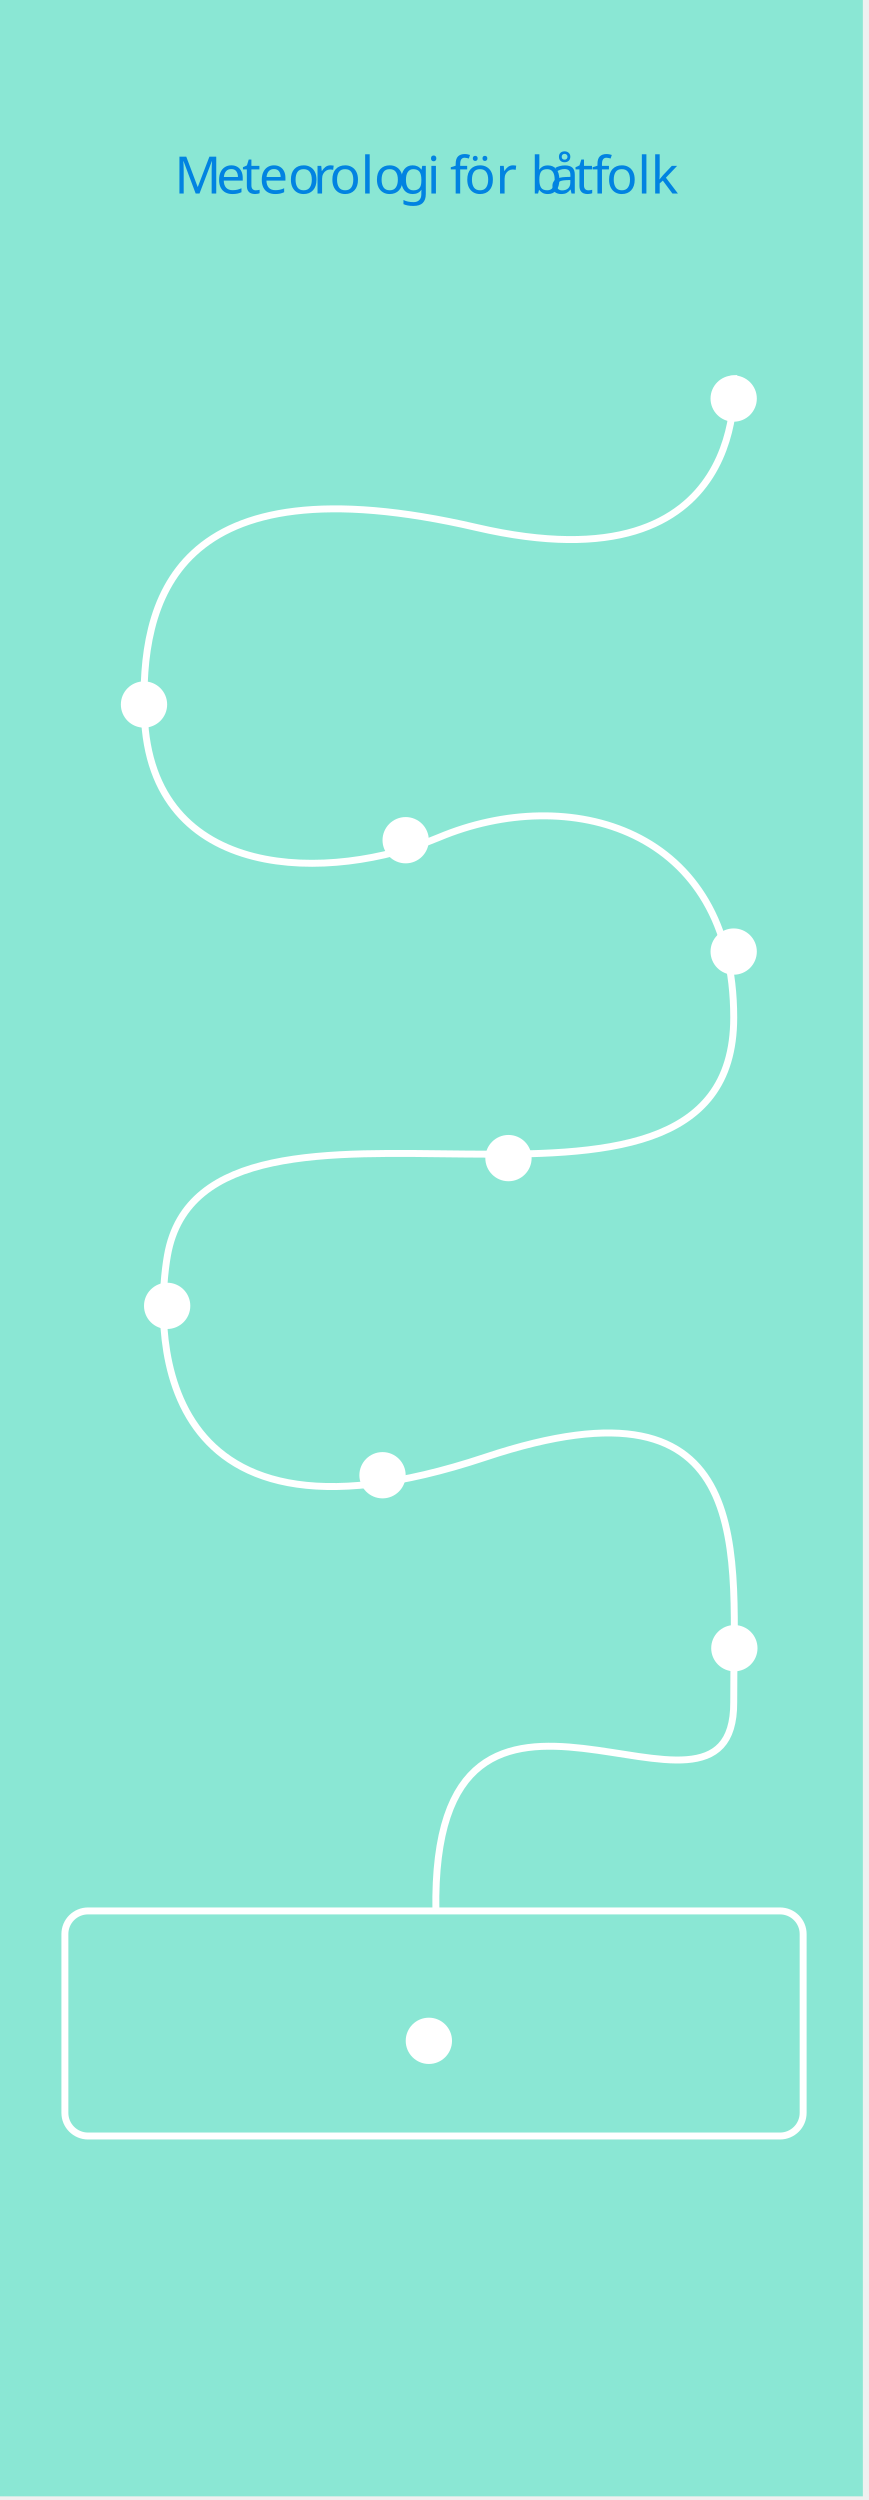
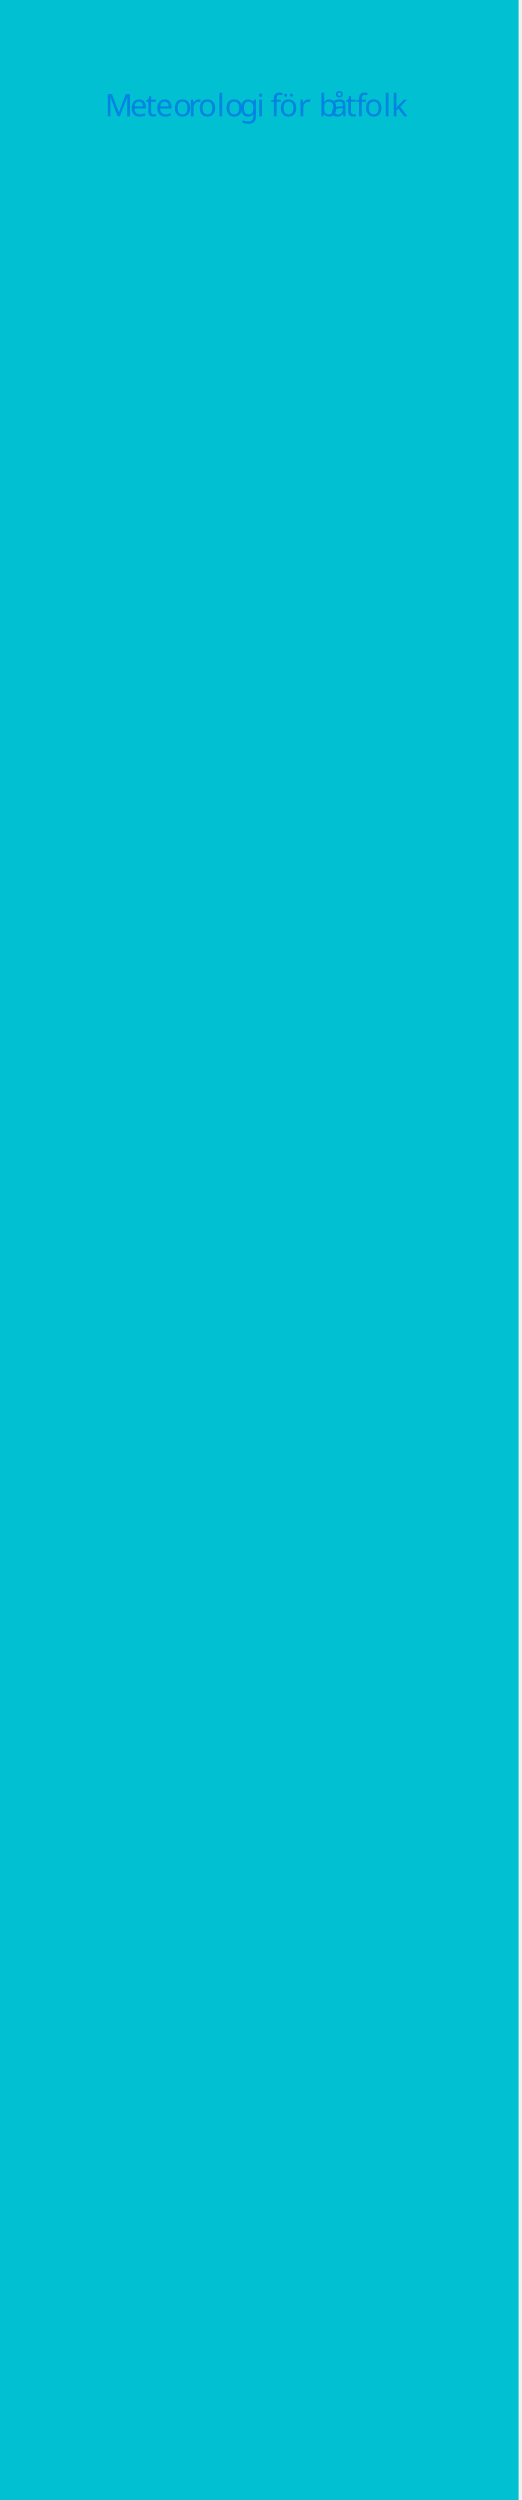
- <svg xmlns="http://www.w3.org/2000/svg" viewBox="0 0 375 1080">
-   <defs>
-     <style>
-       .cls-1 {
-         fill: #8ae7d4;
-       }
- 
-       .cls-2 {
-         letter-spacing: 0em;
-       }
- 
-       .cls-3 {
-         fill: #fff;
-       }
- 
-       .cls-4 {
-         letter-spacing: -.01em;
-       }
- 
-       .cls-5 {
-         letter-spacing: 0em;
-       }
- 
-       .cls-6 {
-         letter-spacing: 0em;
-       }
- 
-       .cls-7 {
-         letter-spacing: 0em;
-       }
- 
-       .cls-8 {
-         fill: none;
-         stroke: #fff;
-         stroke-miterlimit: 10;
-         stroke-width: 3px;
-       }
- 
-       .cls-9 {
-         letter-spacing: 0em;
-       }
- 
-       .cls-10 {
-         letter-spacing: 0em;
-       }
- 
-       .cls-11 {
-         fill: #0183e1;
-         font-family: MyriadPro-Regular, 'Myriad Pro';
-         font-size: 22.31px;
-       }
- 
-       .cls-12 {
-         letter-spacing: -.01em;
-       }
-     </style>
-   </defs>
-   <g id="bg-11" data-name="bg">
-     <rect class="cls-1" x="-2.25" y="-1.23" width="375" height="1079.65" />
-   </g>
-   <g id="path-11" data-name="path">
-     <path class="cls-8" d="M316.97,162.18s9.77,93.71-111.13,65.69c-132.17-30.63-145.2,32.69-143.5,80.95,2.58,73.14,80.93,72.41,127.31,52.93,55.6-23.35,127.32-4.67,127.32,77.84,0,115.29-227.84,7.68-244.63,102.75-4.51,25.55-12.3,137.02,137.31,87.18,119.8-39.91,107.02,42.67,107.32,105.86.34,71.61-130.92-48.5-128.67,90.1" />
+ <svg xmlns="http://www.w3.org/2000/svg" width="375" height="1796.978" viewBox="0 0 375 1796.978">
+   <g id="bg-10" data-name="bg">
+     <polygon points="372.753 1880.339 -2.247 1879.73 -2.247 -1.408 372.753 -.8 372.753 1880.339" fill="#01c0d2" />
  </g>
  <g id="anchor_read_001-14" data-name="anchor_read_001">
-     <circle class="cls-3" cx="316.95" cy="172.18" r="10" />
+     <circle cx="316.952" cy="172.179" r="10" fill="#01c0d2" />
  </g>
  <g id="anchor_quiz_001-14" data-name="anchor_quiz_001">
-     <circle class="cls-3" cx="62.21" cy="304.35" r="10" />
+     <circle cx="62.211" cy="358.78" r="10" fill="#01c0d2" />
  </g>
  <g id="anchor_read_002-14" data-name="anchor_read_002">
-     <circle class="cls-3" cx="175.25" cy="362.97" r="10" />
+     <circle cx="175.254" cy="545.381" r="10" fill="#01c0d2" />
  </g>
  <g id="anchor_quiz_002-14" data-name="anchor_quiz_002">
-     <circle class="cls-3" cx="316.95" cy="411.08" r="10" />
+     <circle cx="316.952" cy="731.983" r="10" fill="#01c0d2" />
  </g>
-   <g id="anchor_read_003-13" data-name="anchor_read_003">
-     <circle class="cls-3" cx="219.66" cy="500.3" r="10" />
+   <g id="anchor_read_003-14" data-name="anchor_read_003">
+     <circle cx="219.656" cy="918.584" r="10" fill="#01c0d2" />
  </g>
  <g id="anchor_quiz_003-14" data-name="anchor_quiz_003">
-     <circle class="cls-3" cx="72.21" cy="564.13" r="10" />
+     <circle cx="72.211" cy="1105.185" r="10" fill="#01c0d2" />
  </g>
  <g id="anchor_read_004-13" data-name="anchor_read_004">
-     <circle class="cls-3" cx="165.25" cy="637.3" r="10" />
+     <circle cx="165.254" cy="1291.787" r="10" fill="#01c0d2" />
  </g>
-   <g id="anchor_quiz_004-13" data-name="anchor_quiz_004">
-     <circle class="cls-3" cx="317.24" cy="712.02" r="10" />
+   <g id="anchor_quiz_004-14" data-name="anchor_quiz_004">
+     <circle cx="317.241" cy="1478.388" r="10" fill="#01c0d2" />
  </g>
  <g id="anchor_quiz_005-13" data-name="anchor_quiz_005">
-     <circle class="cls-3" cx="185.27" cy="881.64" r="10" />
+     <circle cx="185.274" cy="1664.989" r="10" fill="#01c0d2" />
  </g>
  <g id="text_Meteorologi_for_batfolk">
-     <rect class="cls-8" x="28.03" y="825.52" width="318.93" height="97.24" rx="10" ry="10" />
-     <text class="cls-11" transform="translate(75.34 83.61)">
-       <tspan class="cls-6" x="0" y="0">M</tspan>
-       <tspan class="cls-10" x="18.07" y="0">e</tspan>
-       <tspan class="cls-5" x="29.25" y="0">t</tspan>
-       <tspan x="36.51" y="0">eo</tspan>
-       <tspan class="cls-9" x="59.94" y="0">r</tspan>
-       <tspan class="cls-10" x="67.01" y="0">olo</tspan>
-       <tspan class="cls-5" x="96.78" y="0">g</tspan>
-       <tspan x="109.12" y="0">i </tspan>
-       <tspan class="cls-12" x="119.07" y="0">f</tspan>
-       <tspan class="cls-10" x="125.29" y="0">ör b</tspan>
-       <tspan class="cls-2" x="162.27" y="0">å</tspan>
-       <tspan x="172.93" y="0">t</tspan>
-       <tspan class="cls-4" x="180.32" y="0">f</tspan>
-       <tspan class="cls-7" x="186.55" y="0">olk</tspan>
+     <text transform="translate(75.3423 83.6123)" fill="#0183e1" font-family="MyriadPro-Regular, 'Myriad Pro'" font-size="22.314">
+       <tspan x="0" y="0" letter-spacing=".006em">M</tspan>
+       <tspan x="18.074" y="0" letter-spacing="0em">e</tspan>
+       <tspan x="29.254" y="0" letter-spacing="-.006em">t</tspan>
+       <tspan x="36.506" y="0">eo</tspan>
+       <tspan x="59.935" y="0" letter-spacing="-.01em">r</tspan>
+       <tspan x="67.009" y="0" letter-spacing="0em">olo</tspan>
+       <tspan x="96.776" y="0" letter-spacing="-.006em">g</tspan>
+       <tspan x="109.116" y="0">i </tspan>
+       <tspan x="119.068" y="0" letter-spacing="-.013em">f</tspan>
+       <tspan x="125.294" y="0" letter-spacing="0em">ör b</tspan>
+       <tspan x="162.269" y="0" letter-spacing="-.004em">å</tspan>
+       <tspan x="172.935" y="0">t</tspan>
+       <tspan x="180.32" y="0" letter-spacing="-.013em">f</tspan>
+       <tspan x="186.547" y="0" letter-spacing="0em">olk</tspan>
    </text>
  </g>
</svg>
